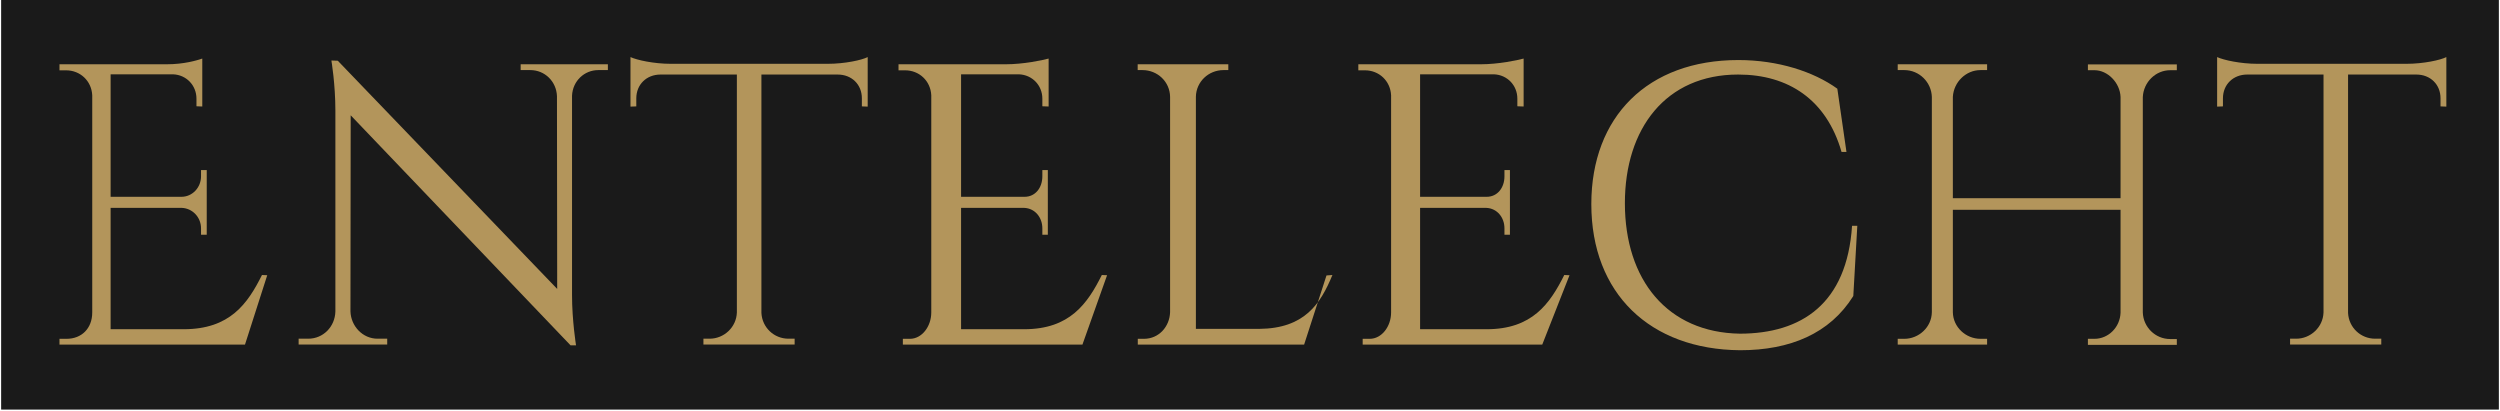
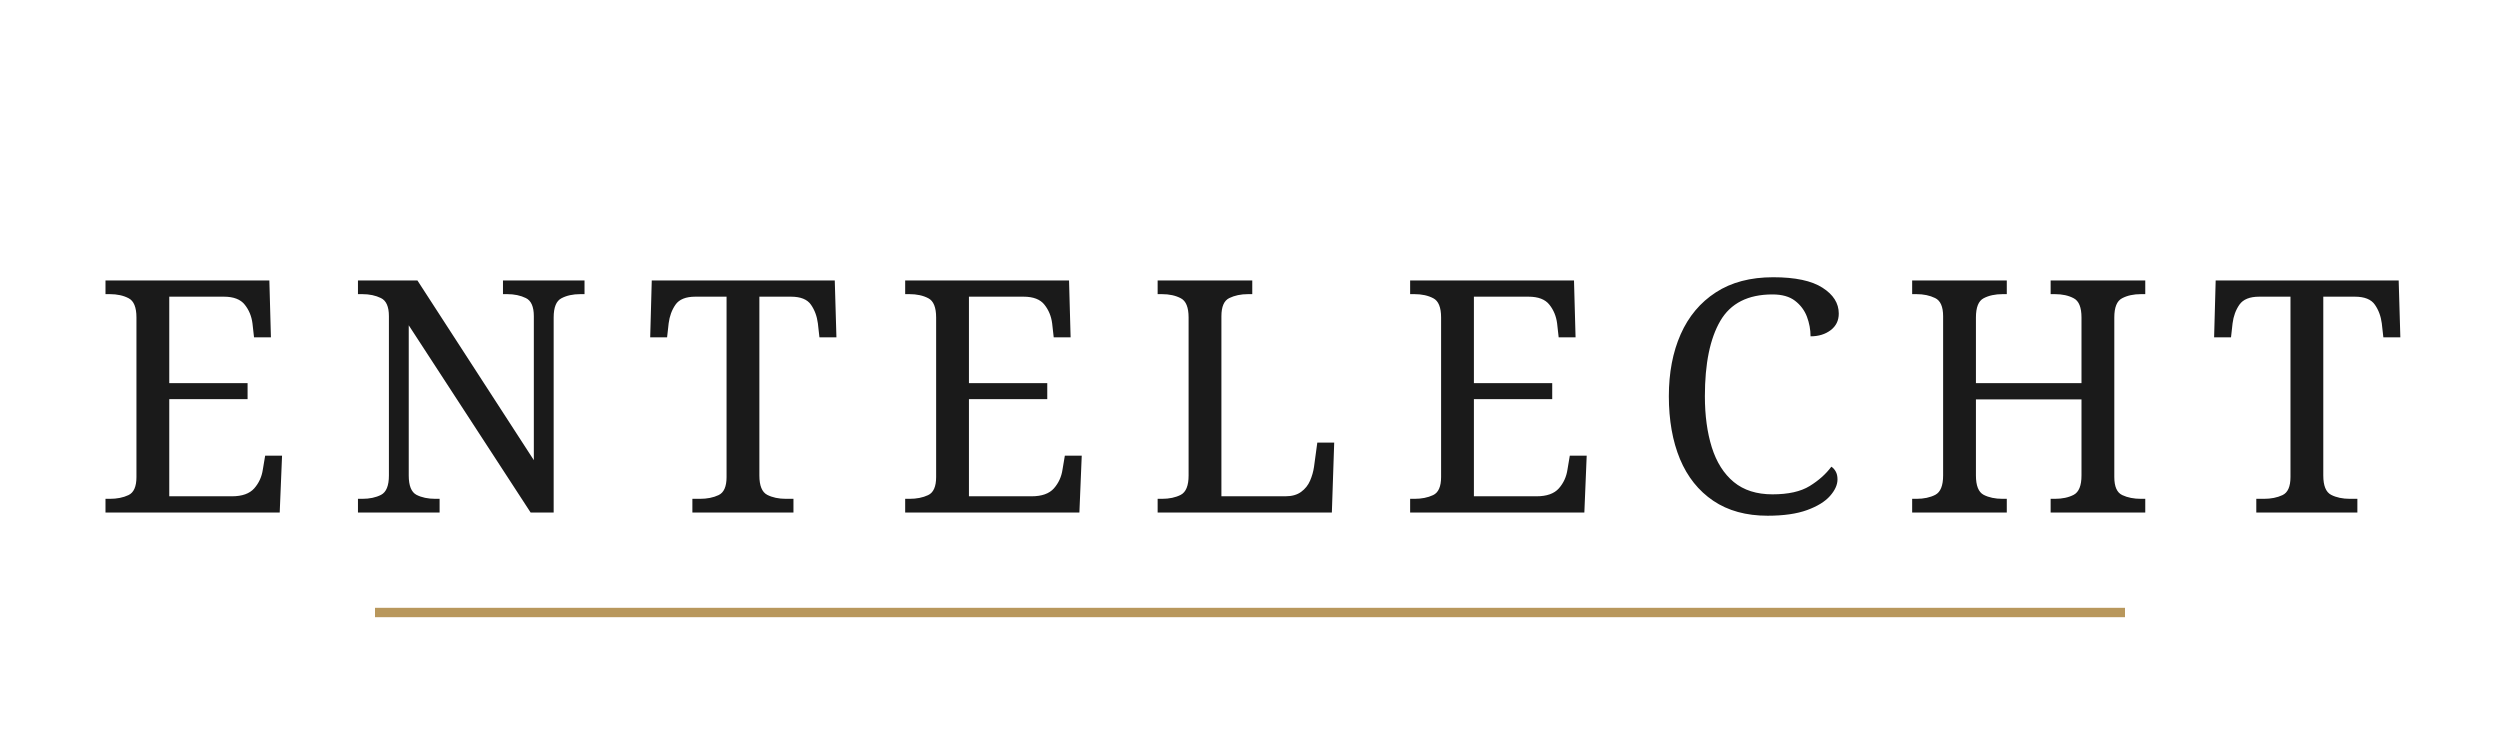
- <svg xmlns="http://www.w3.org/2000/svg" width="219" height="36" viewBox="0 0 219 36">
-   <path d="m218.9 0h-218.8v35.88h218.8v-35.88z" fill="#1A1A1A" />
-   <path d="m23.05 30.19h-17.84v-0.51h0.62c1.32 0 2.25-0.91 2.25-2.31v-19.02c-0.06-1.27-1.06-2.19-2.29-2.19h-0.58v-0.53h9.41c1.5 0 2.64-0.34 3.1-0.5v4.2l-0.51-0.02v-0.67c0-1.16-0.88-2.08-2.04-2.13h-5.48v10.73h6.2c0.97 0 1.72-0.82 1.72-1.79v-0.55h0.5v5.66h-0.5v-0.56c0-0.95-0.73-1.75-1.68-1.79h-6.24v10.63h6.4c4.05 0 5.6-2.23 6.86-4.75l0.46 0.02-1.95 6.08h1.59z" fill="#B3955B" />
-   <path d="m53.25 5.63v0.51h-0.84c-1.22 0-2.24 0.95-2.3 2.24v17.47c0 2.23 0.35 4.4 0.35 4.4h-0.48l-19.26-20.15-0.02 17.18c0.04 1.28 1.06 2.39 2.37 2.39h0.85v0.51h-7.76v-0.51h0.84c1.32 0 2.34-1.05 2.38-2.38v-17.58c0-2.36-0.35-4.41-0.35-4.41l0.56 0.02 19.22 19.99-0.02-16.89c-0.05-1.29-1.07-2.28-2.33-2.28h-0.85v-0.51h7.64z" fill="#B3955B" />
-   <path d="m72.51 5.59c1.5 0 3-0.33 3.5-0.59v4.34l-0.51-0.02v-0.71c0-1.2-0.88-2.08-2.12-2.08h-6.68v20.89c0.07 1.28 1.11 2.25 2.37 2.25h0.54v0.51h-7.99v-0.51h0.54c1.27 0 2.35-1.01 2.39-2.3v-20.84h-6.69c-1.23 0-2.12 0.88-2.12 2.08v0.71l-0.51 0.02v-4.34c0.56 0.26 2.05 0.59 3.53 0.59h13.75z" fill="#B3955B" />
-   <path d="m94.82 30.19h-15.73v-0.51h0.62c1.04 0 1.87-1.07 1.87-2.31v-19.02c-0.06-1.27-1.06-2.19-2.29-2.19h-0.58v-0.53h9.41c1.5 0 3.16-0.34 3.74-0.5v4.2l-0.55-0.02v-0.67c0-1.16-0.88-2.08-2.04-2.13h-5.08v10.73h5.56c0.97 0 1.56-0.82 1.56-1.79v-0.55h0.48v5.66h-0.48v-0.56c0-0.95-0.64-1.75-1.59-1.79h-5.53v10.63h5.53c3.99 0 5.54-2.23 6.8-4.75l0.46 0.02-2.16 6.08z" fill="#B3955B" />
-   <path d="m116.2 24.13-1.96 6.06h-14.57v-0.51h0.54c1.32 0 2.25-1.08 2.29-2.33v-18.87c-0.02-1.32-1.1-2.34-2.42-2.34h-0.42v-0.51h7.94v0.51h-0.42c-1.32 0-2.4 1.03-2.42 2.34v20.33h5.53c3.99-0.03 5.38-2.18 6.43-4.72l-0.52 0.04z" fill="#B3955B" />
-   <path d="m135.1 30.19h-15.73v-0.51h0.62c1.04 0 1.87-1.07 1.87-2.31v-19.02c-0.06-1.27-1.06-2.19-2.29-2.19h-0.58v-0.53h10.74c1.5 0 3.16-0.34 3.74-0.5v4.2l-0.55-0.02v-0.67c0-1.16-0.88-2.08-2.04-2.13h-6.48v10.73h5.83c0.97 0 1.56-0.82 1.56-1.79v-0.55h0.48v5.66h-0.48v-0.56c0-0.95-0.64-1.75-1.59-1.79h-5.8v10.63h5.83c3.99 0 5.54-2.23 6.8-4.75l0.46 0.02-2.39 6.08z" fill="#B3955B" />
-   <path d="m162.7 19.78-0.35 6.15c-2.05 3.29-5.54 4.75-9.91 4.75-7.9-0.06-13.04-4.97-13.04-12.8 0-7.66 4.94-12.62 12.88-12.62 3.47 0 6.59 1.01 8.67 2.51l0.8 5.54h-0.43c-1.32-4.58-4.65-6.78-9.06-6.78-6.32 0-9.92 4.71-9.92 11.27 0 6.73 3.73 11.33 10.08 11.43 5.4-0.01 9.37-2.62 9.82-9.45h0.46z" fill="#B3955B" />
-   <path d="m182.9 30.19v-0.51h0.58c1.22 0 2.24-1.02 2.28-2.29v-9.01h-14.69v8.97c0.02 1.31 1.14 2.33 2.42 2.33h0.58v0.51h-7.83v-0.51h0.58c1.27 0 2.39-1.02 2.41-2.33v-18.86c-0.04-1.29-1.1-2.35-2.41-2.35h-0.58v-0.51h7.83v0.51h-0.58c-1.26 0-2.34 1.03-2.42 2.34v8.88h14.69v-8.86c-0.04-1.24-1.12-2.35-2.28-2.35h-0.58v-0.51h7.79v0.51h-0.58c-1.26 0-2.34 1.03-2.4 2.36v18.86c0.04 1.29 1.1 2.33 2.4 2.33h0.58v0.51h-7.79v-0.02z" fill="#B3955B" />
-   <path d="m210.8 5.59c1.5 0 3-0.33 3.5-0.59v4.34l-0.51-0.02v-0.71c0-1.2-0.88-2.08-2.12-2.08h-5.98v20.89c0.07 1.28 1.11 2.25 2.37 2.25h0.54v0.51h-7.99v-0.51h0.54c1.26 0 2.35-1.01 2.39-2.3v-20.84h-6.69c-1.23 0-2.12 0.88-2.12 2.08v0.71l-0.51 0.02v-4.34c0.56 0.26 2.05 0.59 3.53 0.59h13.05z" fill="#B3955B" />
+ <svg xmlns="http://www.w3.org/2000/svg" viewBox="0 0 400 120" fill="none">
+   <text x="200" y="82" text-anchor="middle" font-family="Georgia, serif" font-size="52" font-weight="400" letter-spacing="8" fill="#1A1A1A">ENTELECHT</text>
+   <line x1="60" y1="98" x2="340" y2="98" stroke="#B8975C" stroke-width="1.5" />
</svg>
